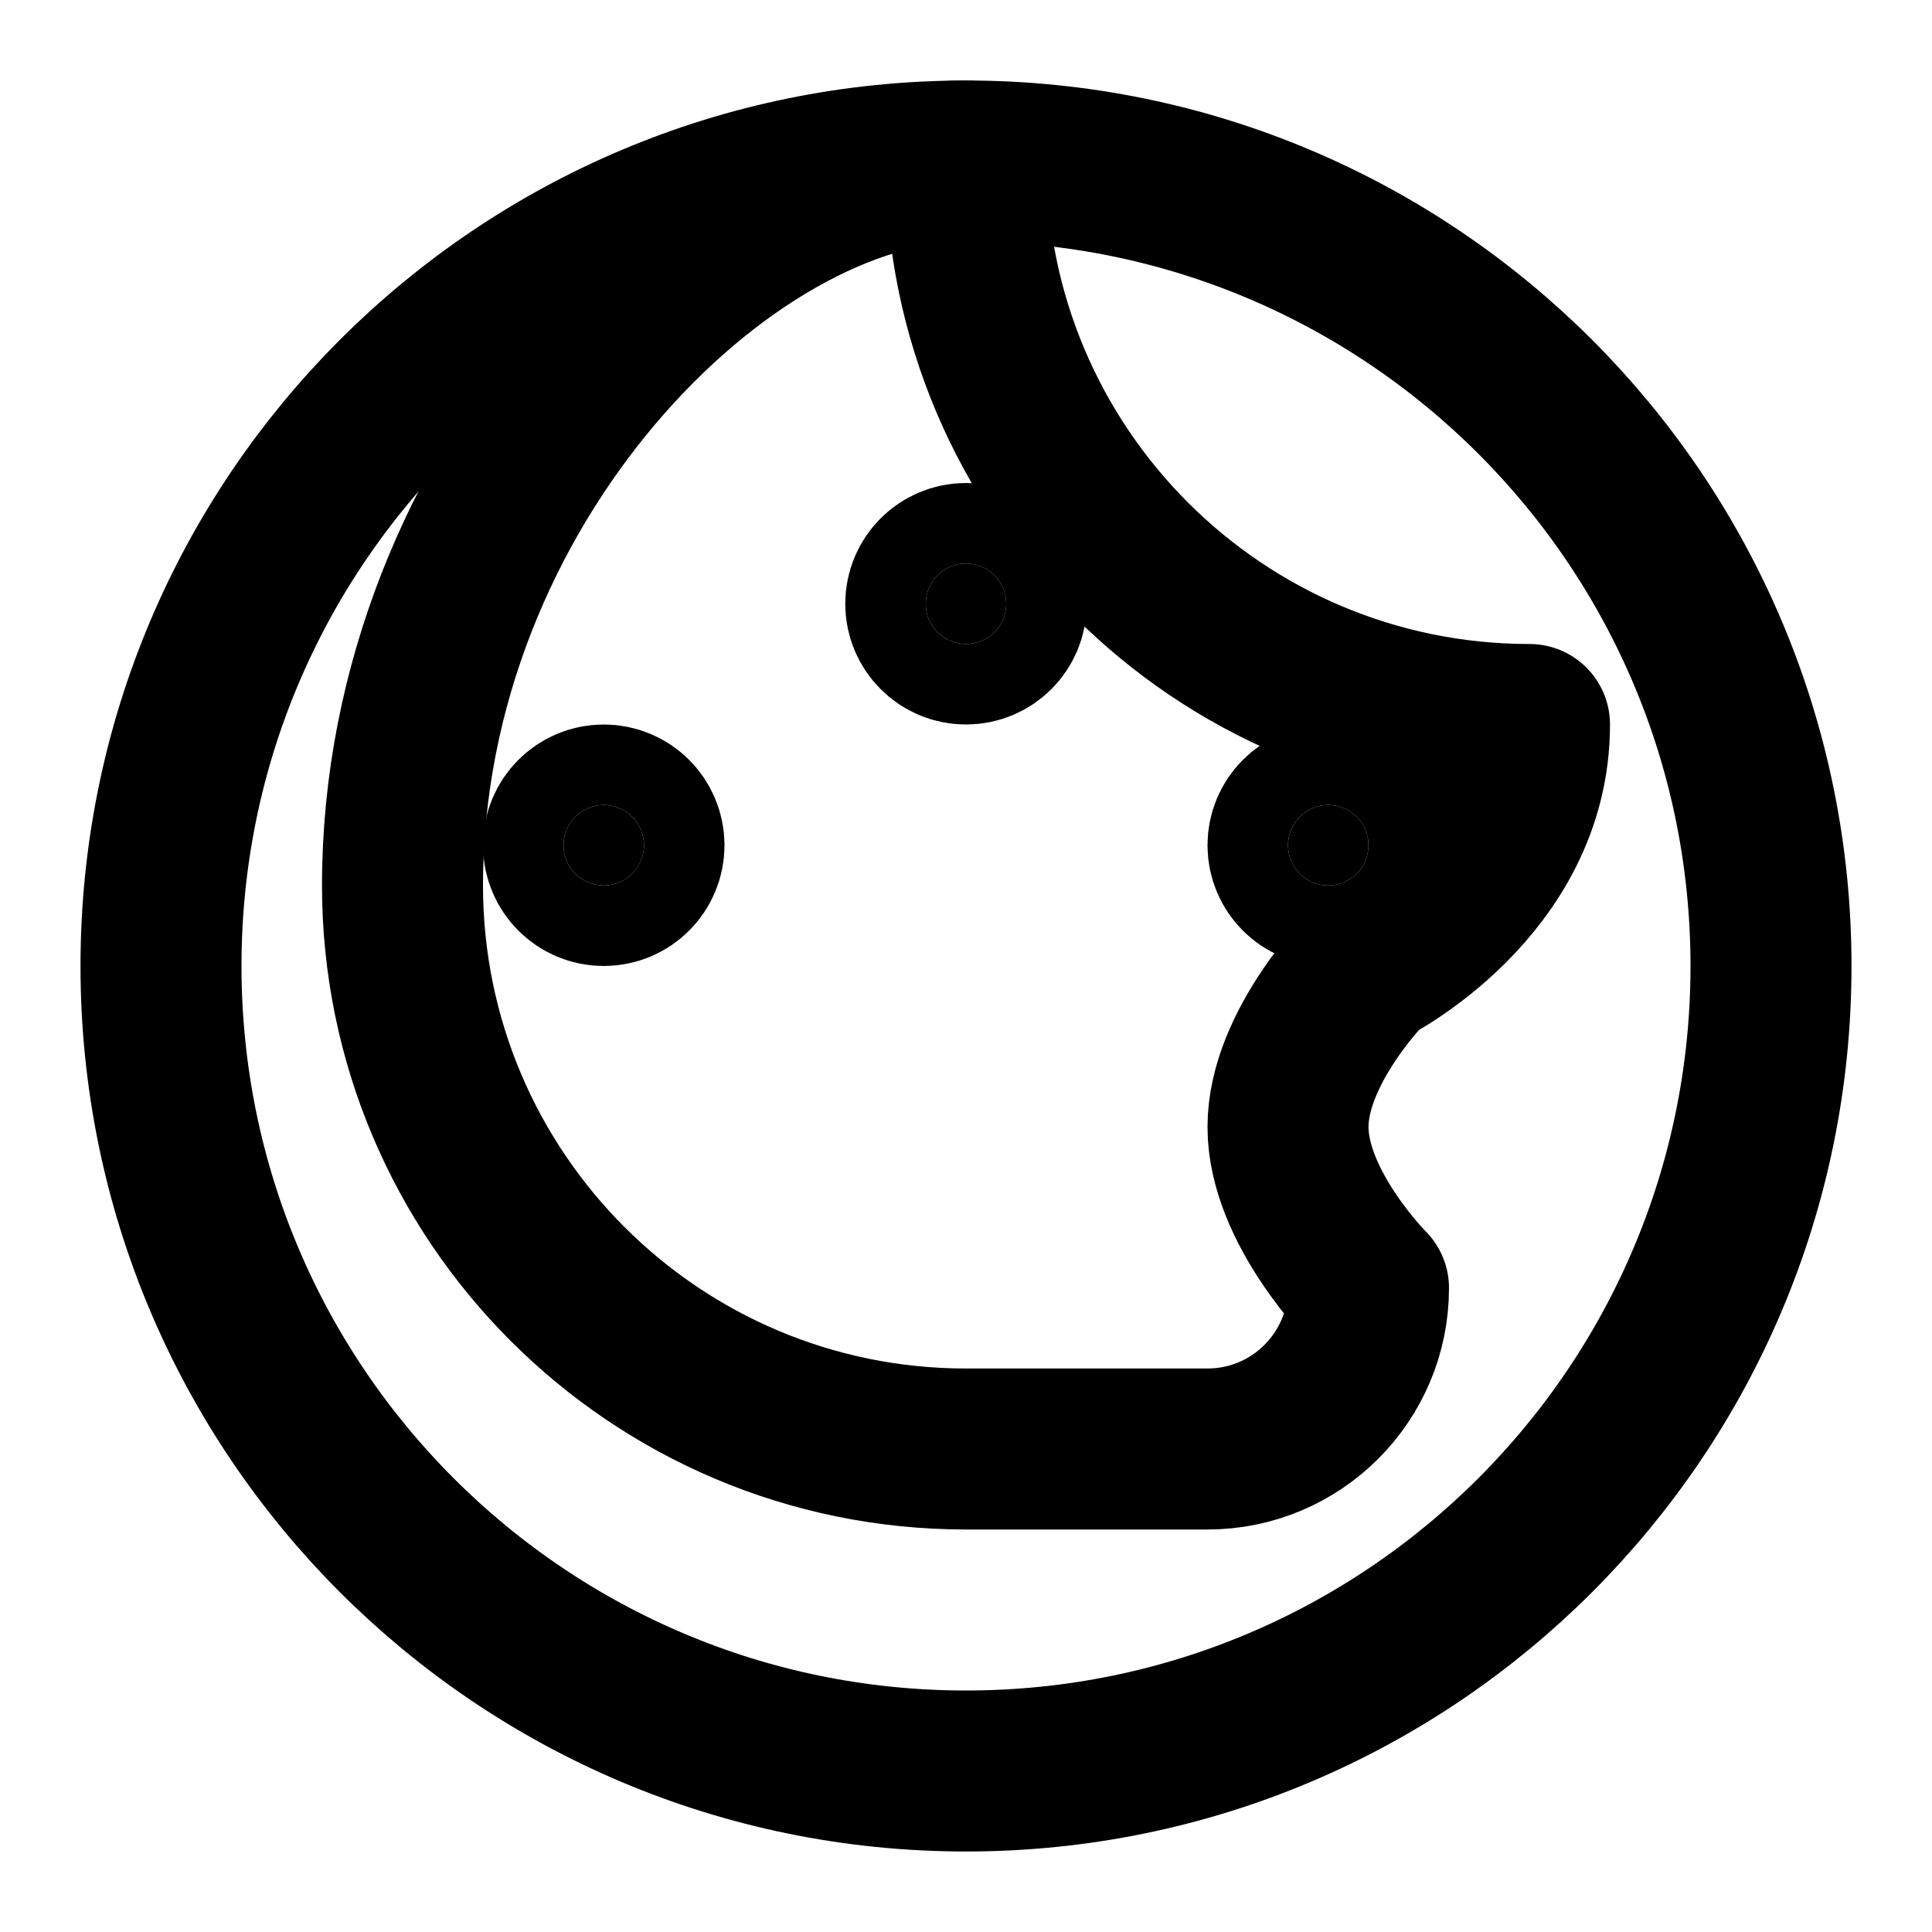
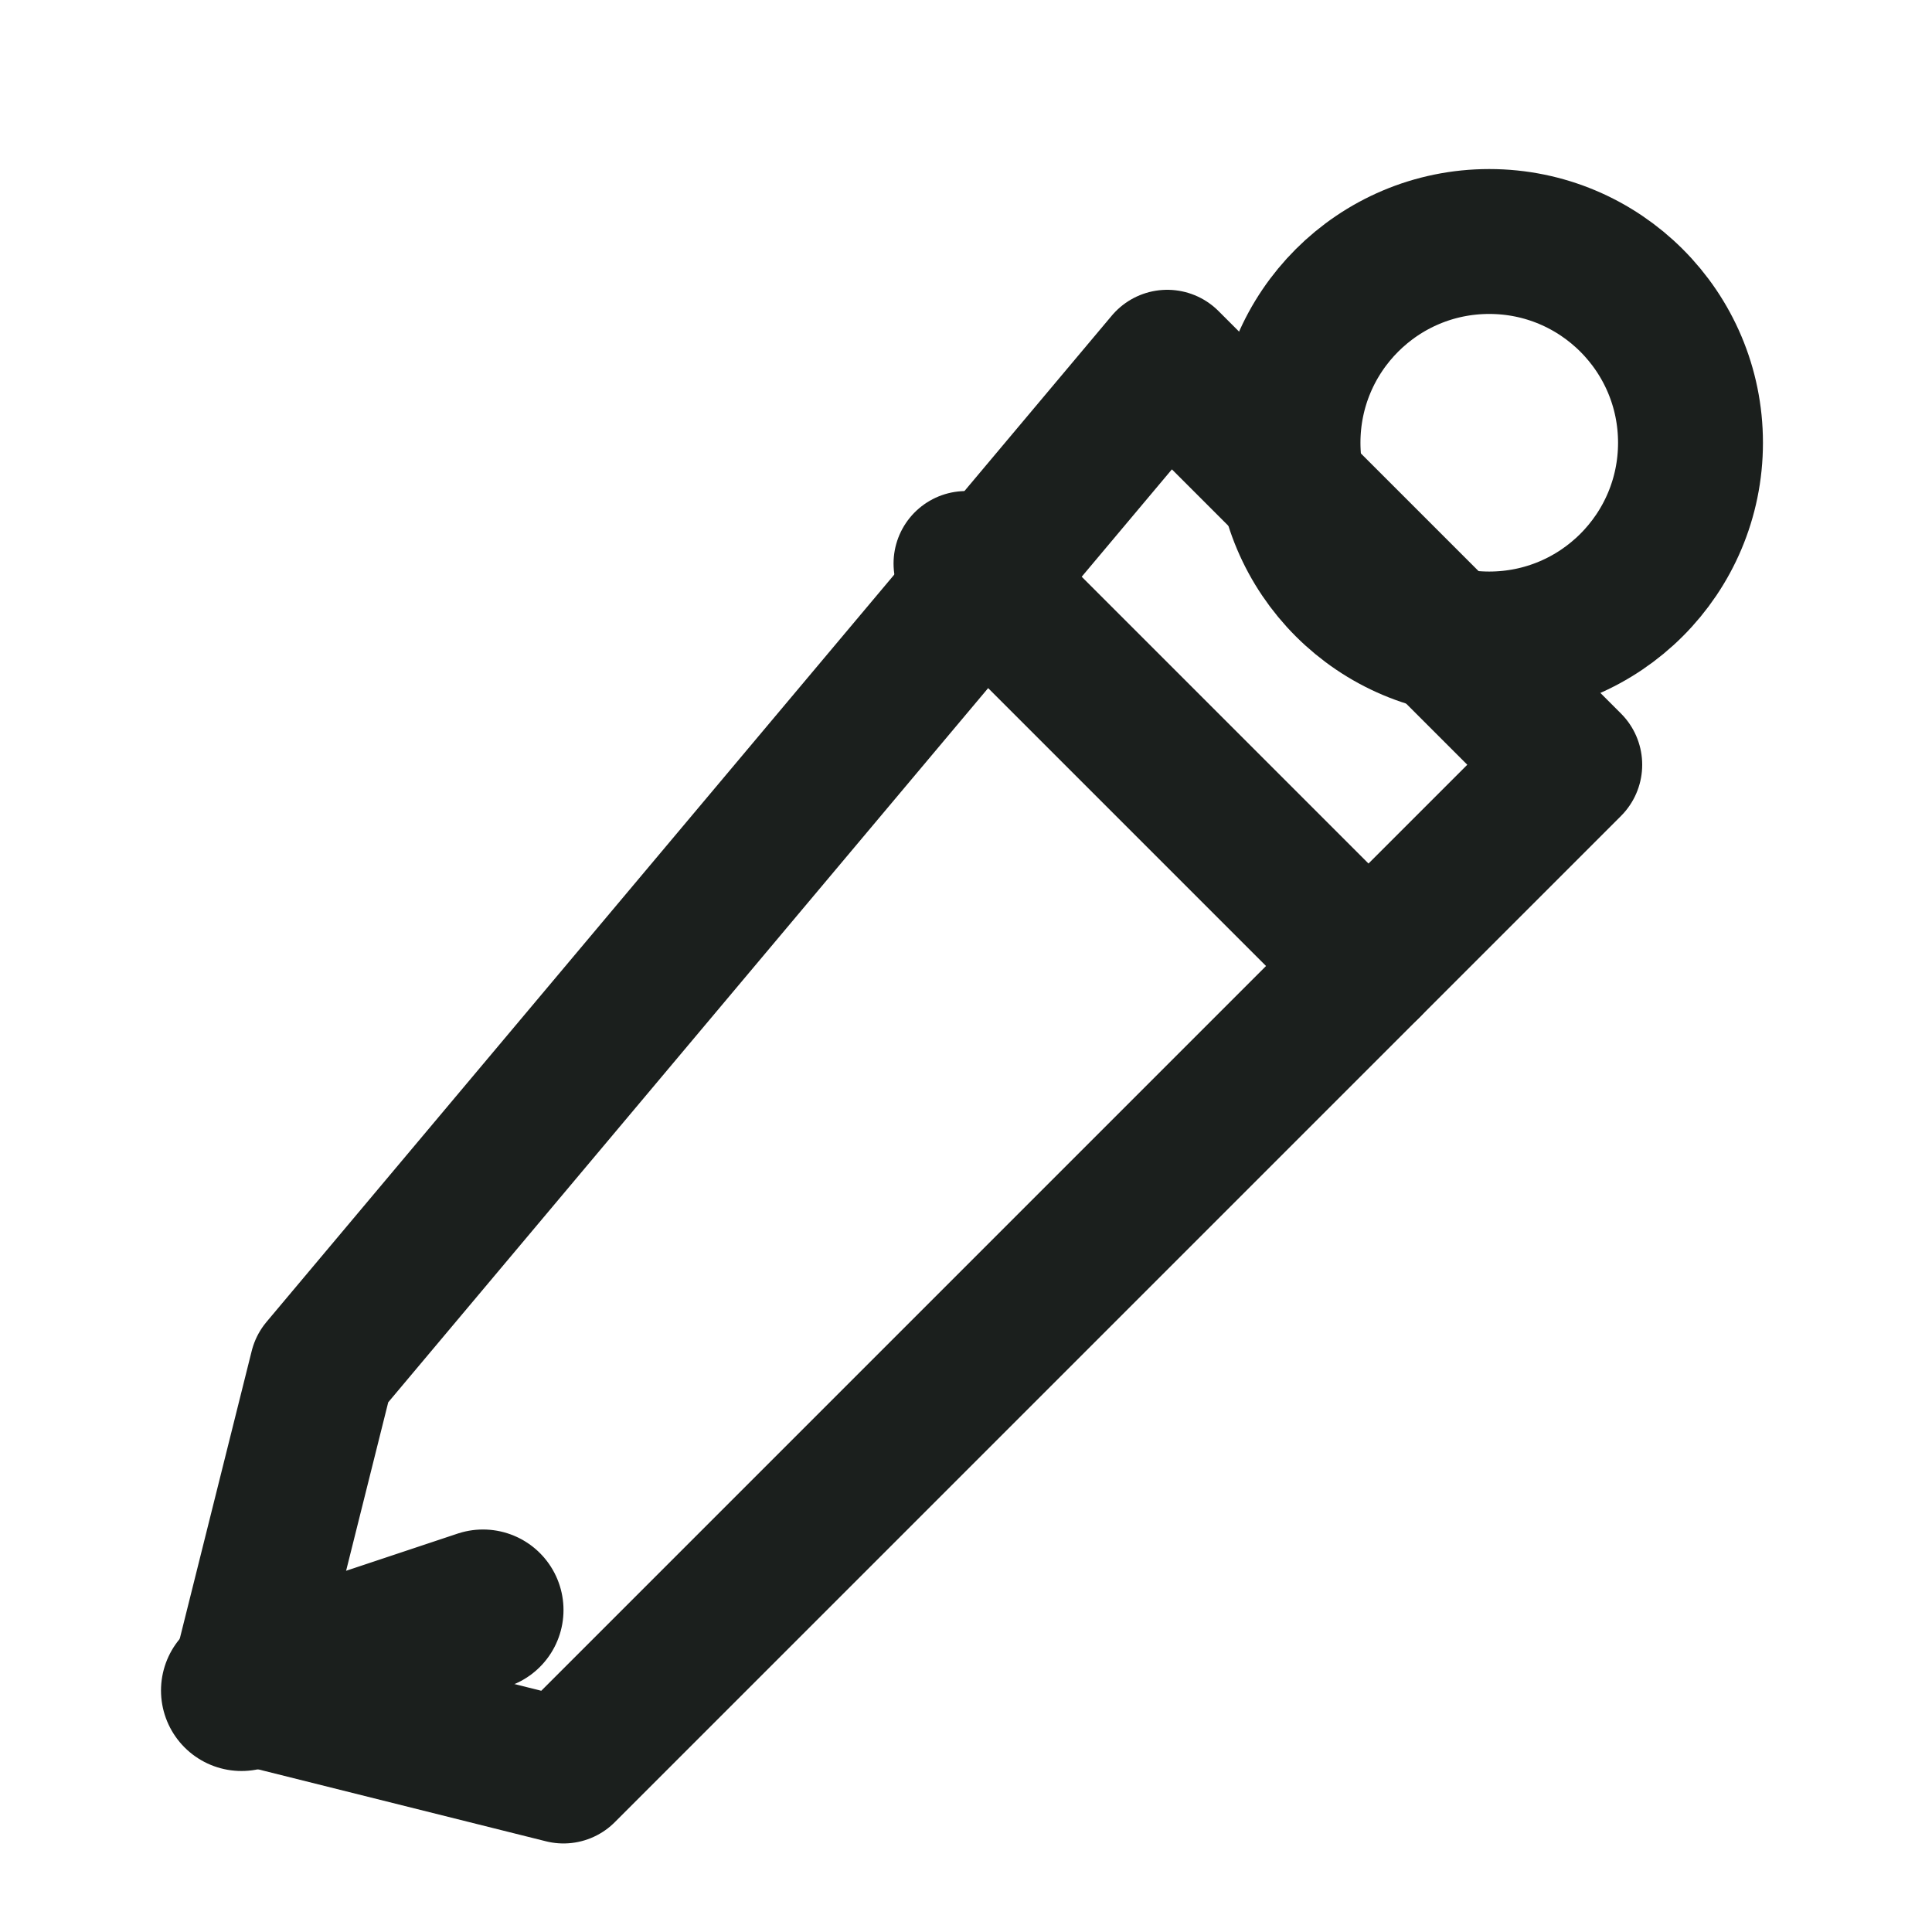
<svg xmlns="http://www.w3.org/2000/svg" viewBox="0 0 24 24" width="24" height="24" fill="none" stroke="currentColor" stroke-width="2" stroke-linecap="round" stroke-linejoin="round">
-   <circle cx="12" cy="12" r="10" />
-   <path d="M12 2a7 7 0 0 0 7 7c0 2-2 3-2 3s-1 1-1 2c0 1 1 2 1 2a2 2 0 0 1-2 2h-3a7 7 0 0 1-7-7c0-5 4-9 7-9z" />
-   <circle cx="7.5" cy="10.5" r=".5" fill="currentColor" />
-   <circle cx="12" cy="7.5" r=".5" fill="currentColor" />
-   <circle cx="16.5" cy="10.5" r=".5" fill="currentColor" />
+   <style>
+     :root { color: #1B1F1D; }
+     @media (prefers-color-scheme: dark) { :root { color: #E6E9E6; } }
+   </style>
+   <path d="M14.5 4.5l5 5L7 22l-4-1 1-4L14.5 4.5z" stroke-width="1.8" />
+   <path d="M12 7l5 5" stroke-width="1.8" />
+   <circle cx="18.5" cy="5.5" r="2.5" fill="none" stroke-width="1.8" />
+   <path d="M3 21l3-1" stroke-width="2" />
</svg>
